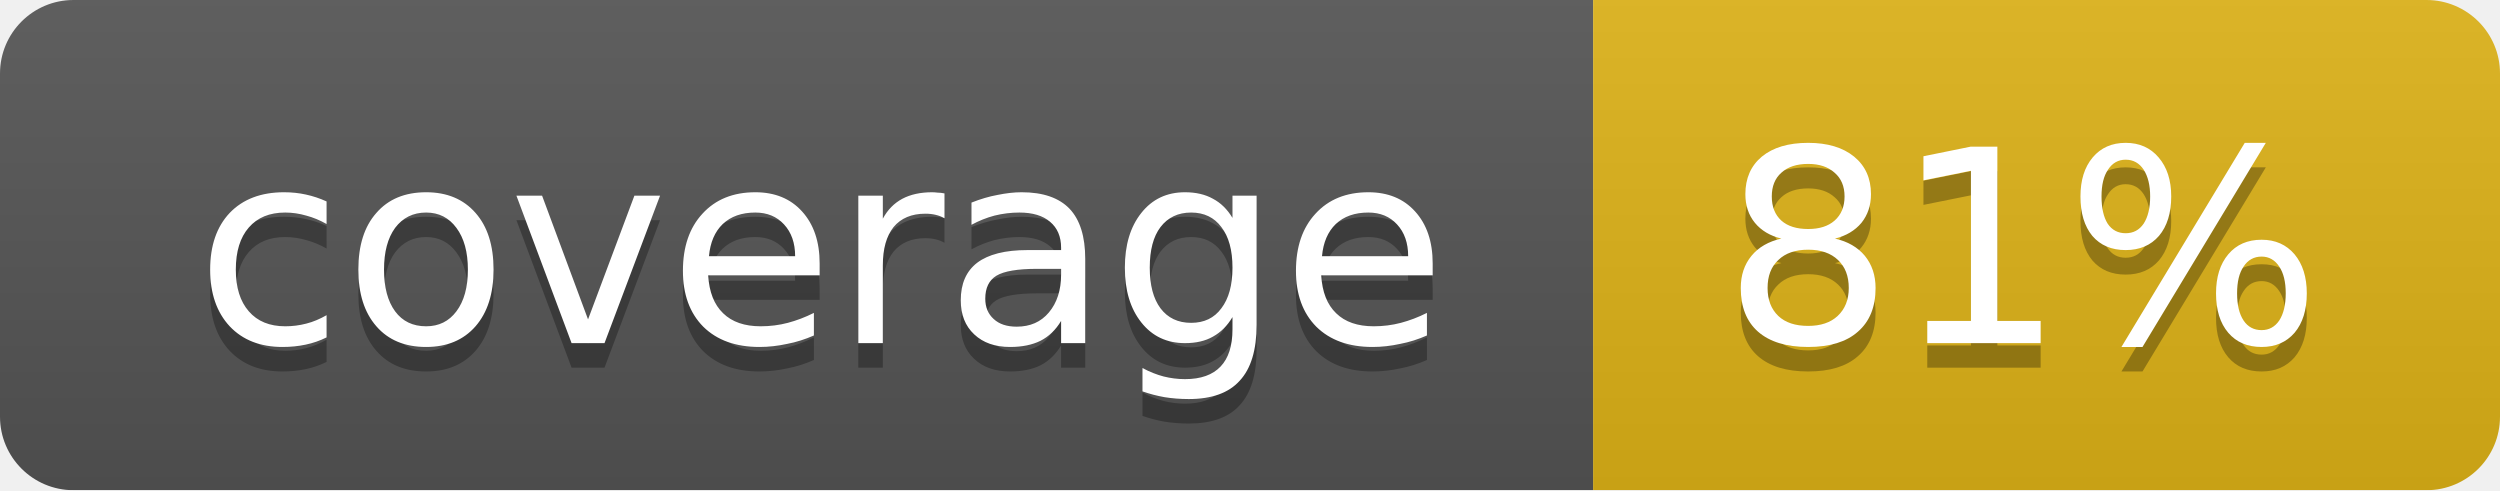
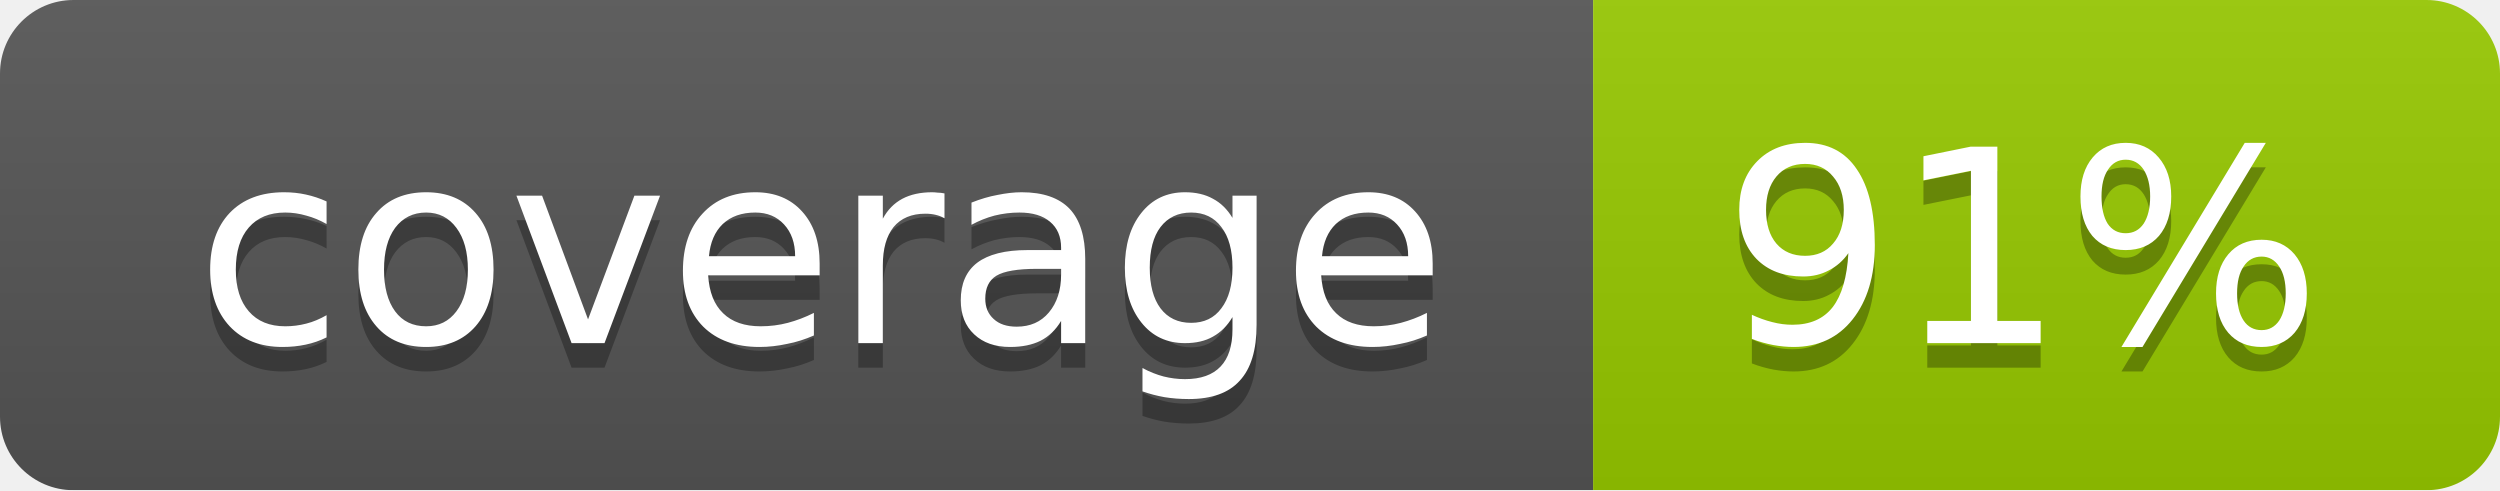
<svg xmlns="http://www.w3.org/2000/svg" width="102" height="20">
  <linearGradient id="smooth" x2="0" y2="100%">
    <stop offset="0" stop-color="#bbb" stop-opacity=".1" />
    <stop offset="1" stop-opacity=".1" />
  </linearGradient>
  <mask id="round">
    <rect width="102" height="20" rx="3" fill="#fff" />
  </mask>
  <g mask="url(#round)">
    <rect width="65" height="20" fill="#555" />
-     <rect x="65" width="37" height="20" fill="#dfb317" />
+     <rect x="65" width="37" height="20" fill="#97ca00" />
    <rect width="102" height="20" fill="url(#smooth)" />
  </g>
  <g fill="#fff" text-anchor="middle" font-family="DejaVu Sans,Verdana,Geneva,sans-serif" font-size="11">
    <text x="33.5" y="15" fill="#010101" fill-opacity=".3">coverage</text>
    <text x="33.5" y="14">coverage</text>
-     <text x="82.5" y="15" fill="#010101" fill-opacity=".3">81%</text>
-     <text x="82.5" y="14">81%</text>
+     <text x="82.5" y="15" fill="#010101" fill-opacity=".3">91%</text>
+     <text x="82.5" y="14">91%</text>
  </g>
</svg>
